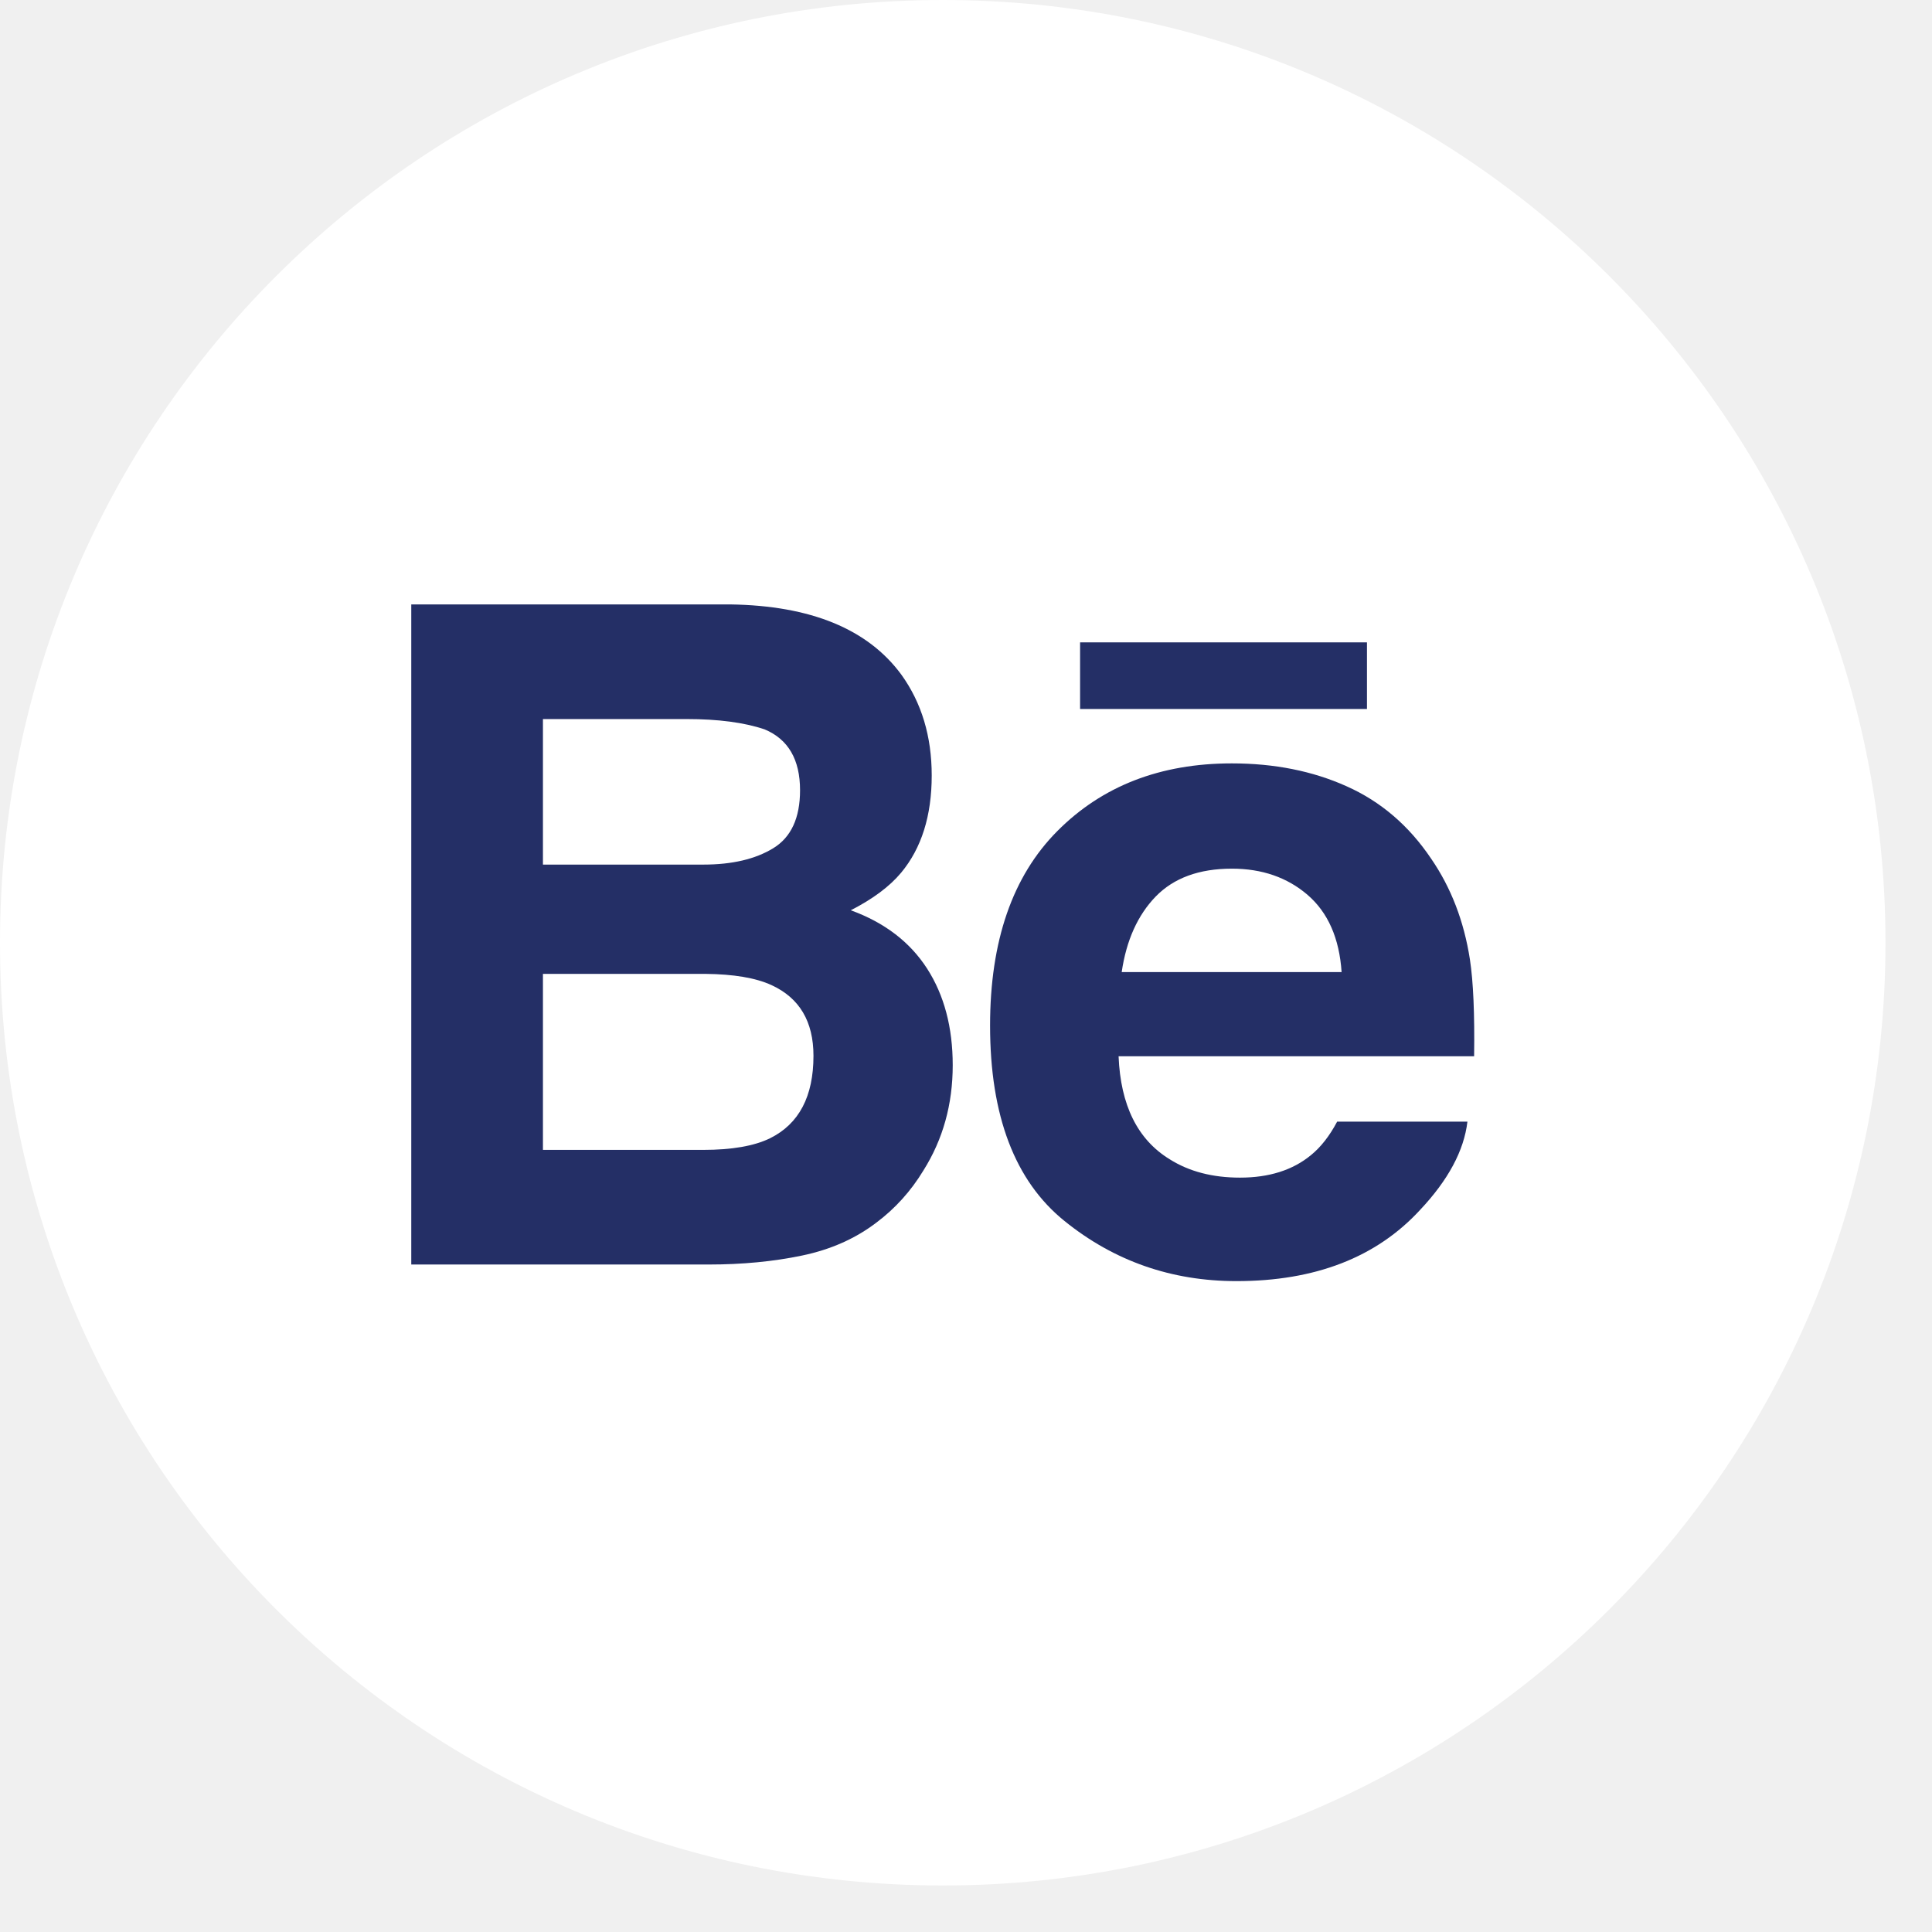
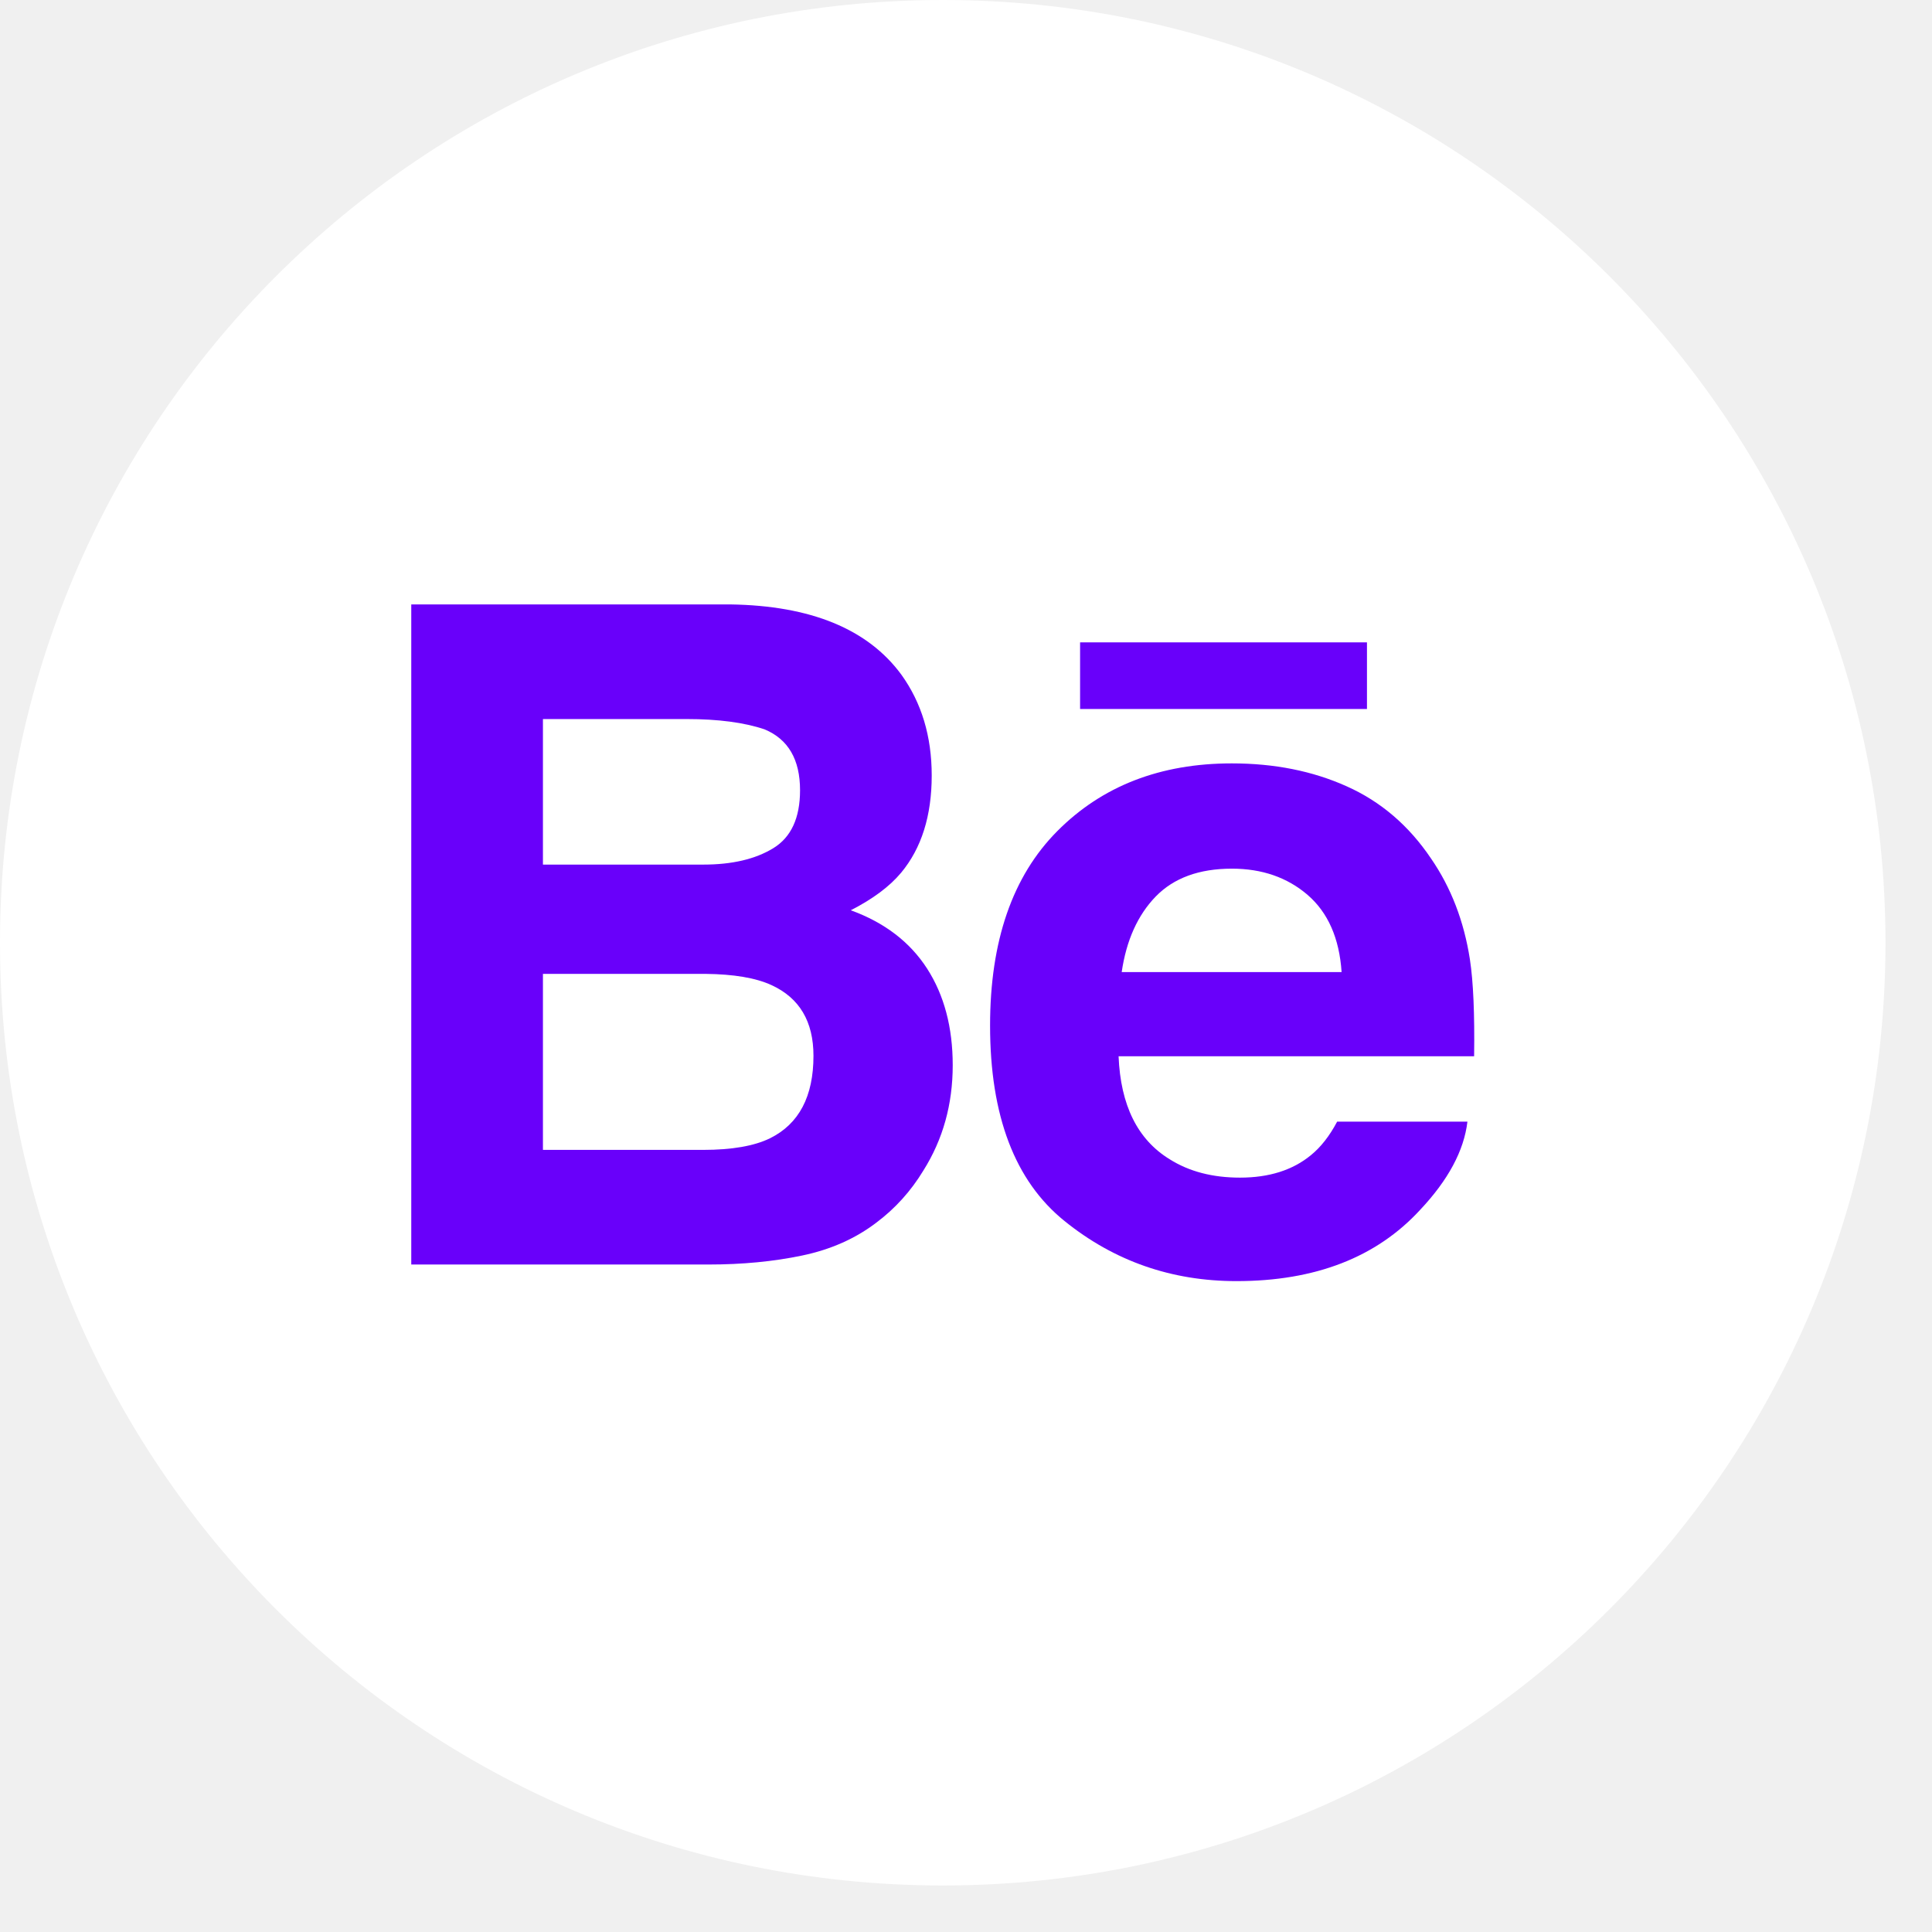
<svg xmlns="http://www.w3.org/2000/svg" width="39px" height="39px" viewBox="0 0 39 39" version="1.1">
  <g id="Symbols" stroke="none" stroke-width="1" fill="none" fill-rule="evenodd">
    <g id="Behance">
      <path d="M19.031,38.061 L19.031,38.061 C8.52,38.061 -1.42108547e-14,29.541 -1.42108547e-14,19.031 C-1.42108547e-14,8.521 8.52,0 19.031,0 C29.541,0 38.061,8.521 38.061,19.031 C38.061,29.541 29.541,38.061 19.031,38.061" id="Fill-34" fill="#FFFFFF" />
-       <path d="M10.96,23.212 L10.96,19.659 L14.24,19.659 C14.813,19.665 15.256,19.74 15.572,19.885 C16.138,20.144 16.421,20.62 16.421,21.313 C16.421,22.133 16.129,22.687 15.545,22.977 C15.224,23.134 14.773,23.212 14.196,23.212 L10.96,23.212 Z M10.96,14.515 L13.859,14.515 C14.497,14.515 15.022,14.584 15.434,14.723 C15.911,14.922 16.15,15.332 16.15,15.952 C16.15,16.513 15.969,16.903 15.608,17.123 C15.248,17.343 14.778,17.453 14.199,17.453 L10.96,17.453 L10.96,14.515 Z M16.19,25.345 C16.768,25.225 17.27,25.002 17.696,24.676 C18.072,24.393 18.388,24.044 18.64,23.628 C19.035,23 19.232,22.293 19.232,21.503 C19.232,20.738 19.059,20.087 18.714,19.551 C18.367,19.014 17.854,18.622 17.174,18.375 C17.622,18.146 17.96,17.893 18.191,17.616 C18.602,17.122 18.808,16.467 18.808,15.654 C18.808,14.864 18.603,14.186 18.196,13.62 C17.519,12.698 16.367,12.225 14.743,12.201 L8.302,12.201 L8.302,25.526 L14.307,25.526 C14.983,25.526 15.612,25.466 16.19,25.345 L16.19,25.345 Z" id="Fill-35" fill="#242F66" />
-       <path d="M23.33,18.097 C23.694,17.723 24.206,17.535 24.867,17.535 C25.476,17.535 25.985,17.712 26.396,18.065 C26.807,18.42 27.036,18.939 27.082,19.623 L22.643,19.623 C22.737,18.981 22.966,18.473 23.33,18.097 Z M21.489,24.648 C22.491,25.457 23.649,25.861 24.96,25.861 C26.549,25.861 27.785,25.382 28.667,24.423 C29.235,23.82 29.553,23.226 29.622,22.642 L26.992,22.642 C26.839,22.931 26.662,23.157 26.461,23.32 C26.094,23.621 25.618,23.772 25.031,23.772 C24.477,23.772 24.004,23.649 23.611,23.401 C22.963,23.004 22.62,22.31 22.58,21.322 L29.757,21.322 C29.769,20.471 29.741,19.819 29.672,19.366 C29.552,18.594 29.29,17.914 28.887,17.33 C28.44,16.666 27.872,16.179 27.183,15.872 C26.497,15.564 25.725,15.41 24.866,15.41 C23.423,15.41 22.248,15.866 21.343,16.777 C20.438,17.687 19.986,18.996 19.986,20.703 C19.986,22.525 20.487,23.84 21.489,24.648 L21.489,24.648 Z" id="Fill-36" fill="#242F66" />
-       <polygon id="Fill-37" fill="#242F66" points="21.803 14.312 27.594 14.312 27.594 12.967 21.803 12.967" />
+       <path d="M10.96,23.212 L10.96,19.659 L14.24,19.659 C14.813,19.665 15.256,19.74 15.572,19.885 C16.138,20.144 16.421,20.62 16.421,21.313 C16.421,22.133 16.129,22.687 15.545,22.977 C15.224,23.134 14.773,23.212 14.196,23.212 L10.96,23.212 Z M10.96,14.515 L13.859,14.515 C14.497,14.515 15.022,14.584 15.434,14.723 C15.911,14.922 16.15,15.332 16.15,15.952 C16.15,16.513 15.969,16.903 15.608,17.123 C15.248,17.343 14.778,17.453 14.199,17.453 L10.96,17.453 L10.96,14.515 Z M16.19,25.345 C16.768,25.225 17.27,25.002 17.696,24.676 C18.072,24.393 18.388,24.044 18.64,23.628 C19.035,23 19.232,22.293 19.232,21.503 C19.232,20.738 19.059,20.087 18.714,19.551 C18.367,19.014 17.854,18.622 17.174,18.375 C17.622,18.146 17.96,17.893 18.191,17.616 C18.602,17.122 18.808,16.467 18.808,15.654 C18.808,14.864 18.603,14.186 18.196,13.62 C17.519,12.698 16.367,12.225 14.743,12.201 L8.302,12.201 L8.302,25.526 L14.307,25.526 C14.983,25.526 15.612,25.466 16.19,25.345 L16.19,25.345 Z" id="Fill-35" fill="#6900FA" />
+       <path d="M23.33,18.097 C23.694,17.723 24.206,17.535 24.867,17.535 C25.476,17.535 25.985,17.712 26.396,18.065 C26.807,18.42 27.036,18.939 27.082,19.623 L22.643,19.623 C22.737,18.981 22.966,18.473 23.33,18.097 Z M21.489,24.648 C22.491,25.457 23.649,25.861 24.96,25.861 C26.549,25.861 27.785,25.382 28.667,24.423 C29.235,23.82 29.553,23.226 29.622,22.642 L26.992,22.642 C26.839,22.931 26.662,23.157 26.461,23.32 C26.094,23.621 25.618,23.772 25.031,23.772 C24.477,23.772 24.004,23.649 23.611,23.401 C22.963,23.004 22.62,22.31 22.58,21.322 L29.757,21.322 C29.769,20.471 29.741,19.819 29.672,19.366 C29.552,18.594 29.29,17.914 28.887,17.33 C28.44,16.666 27.872,16.179 27.183,15.872 C26.497,15.564 25.725,15.41 24.866,15.41 C23.423,15.41 22.248,15.866 21.343,16.777 C20.438,17.687 19.986,18.996 19.986,20.703 C19.986,22.525 20.487,23.84 21.489,24.648 L21.489,24.648 Z" id="Fill-36" fill="#6900FA" />
+       <polygon id="Fill-37" fill="#6900FA" points="21.803 14.312 27.594 14.312 27.594 12.967 21.803 12.967" />
    </g>
  </g>
</svg>
